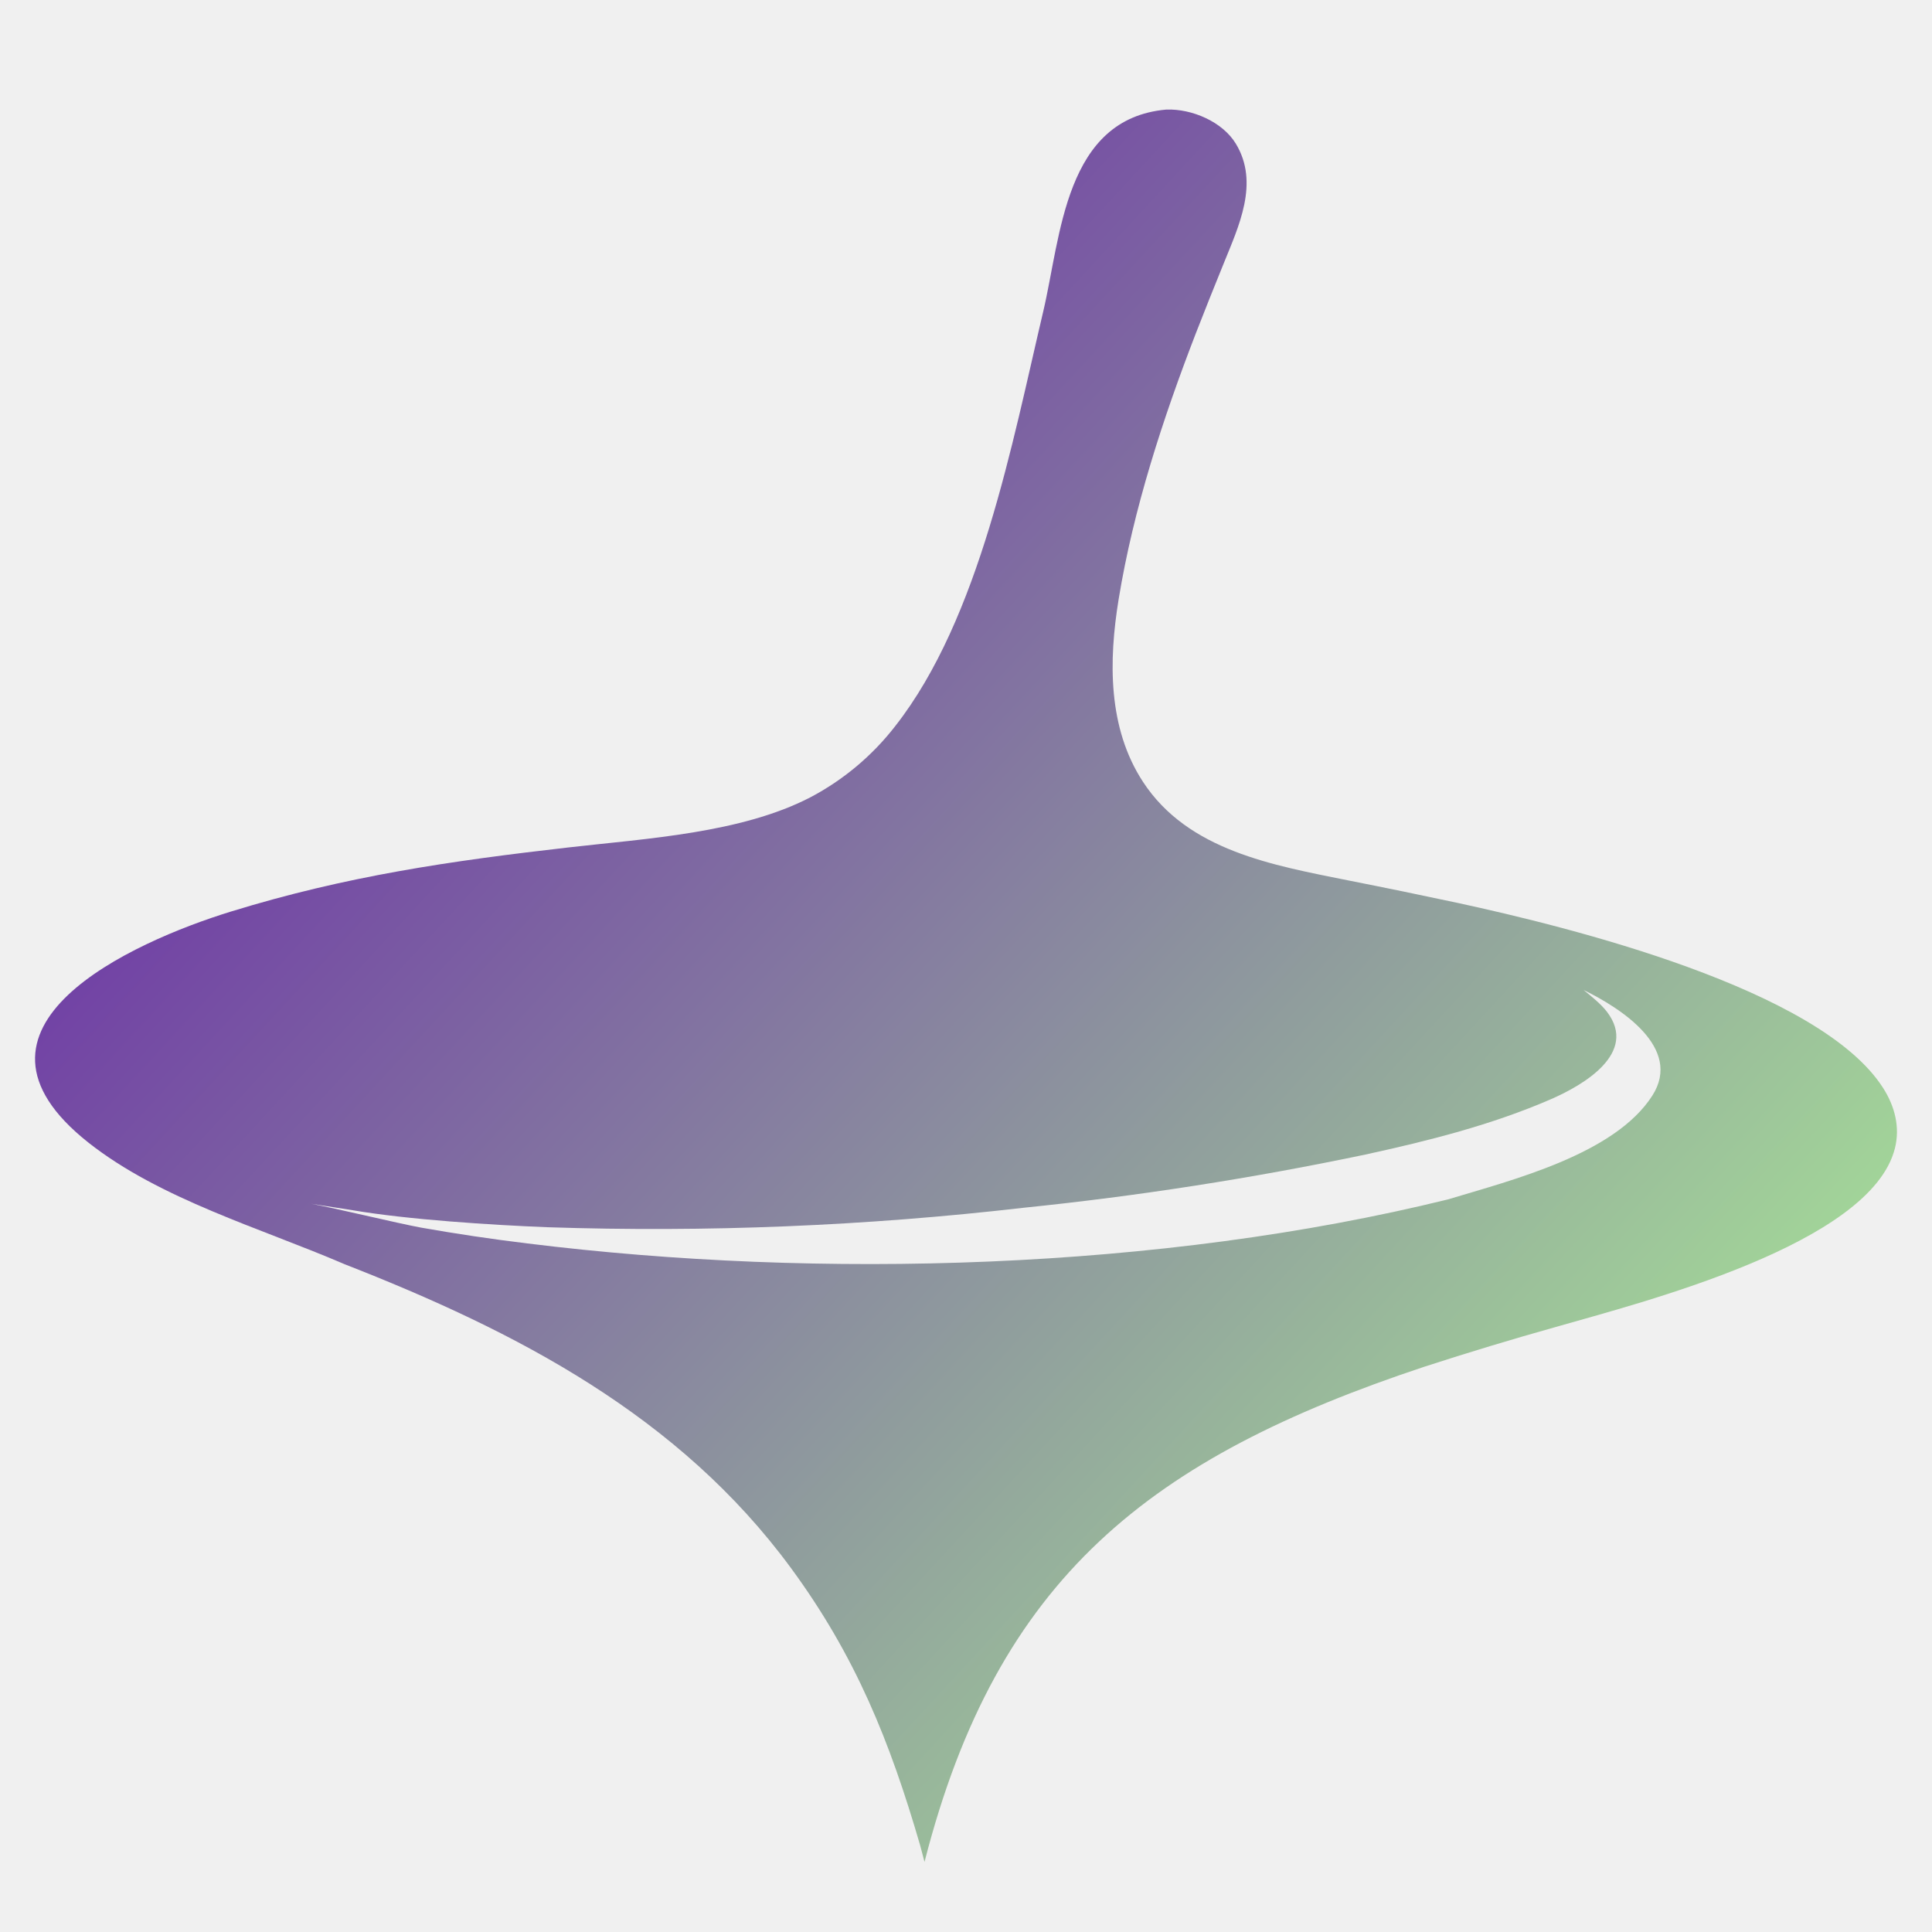
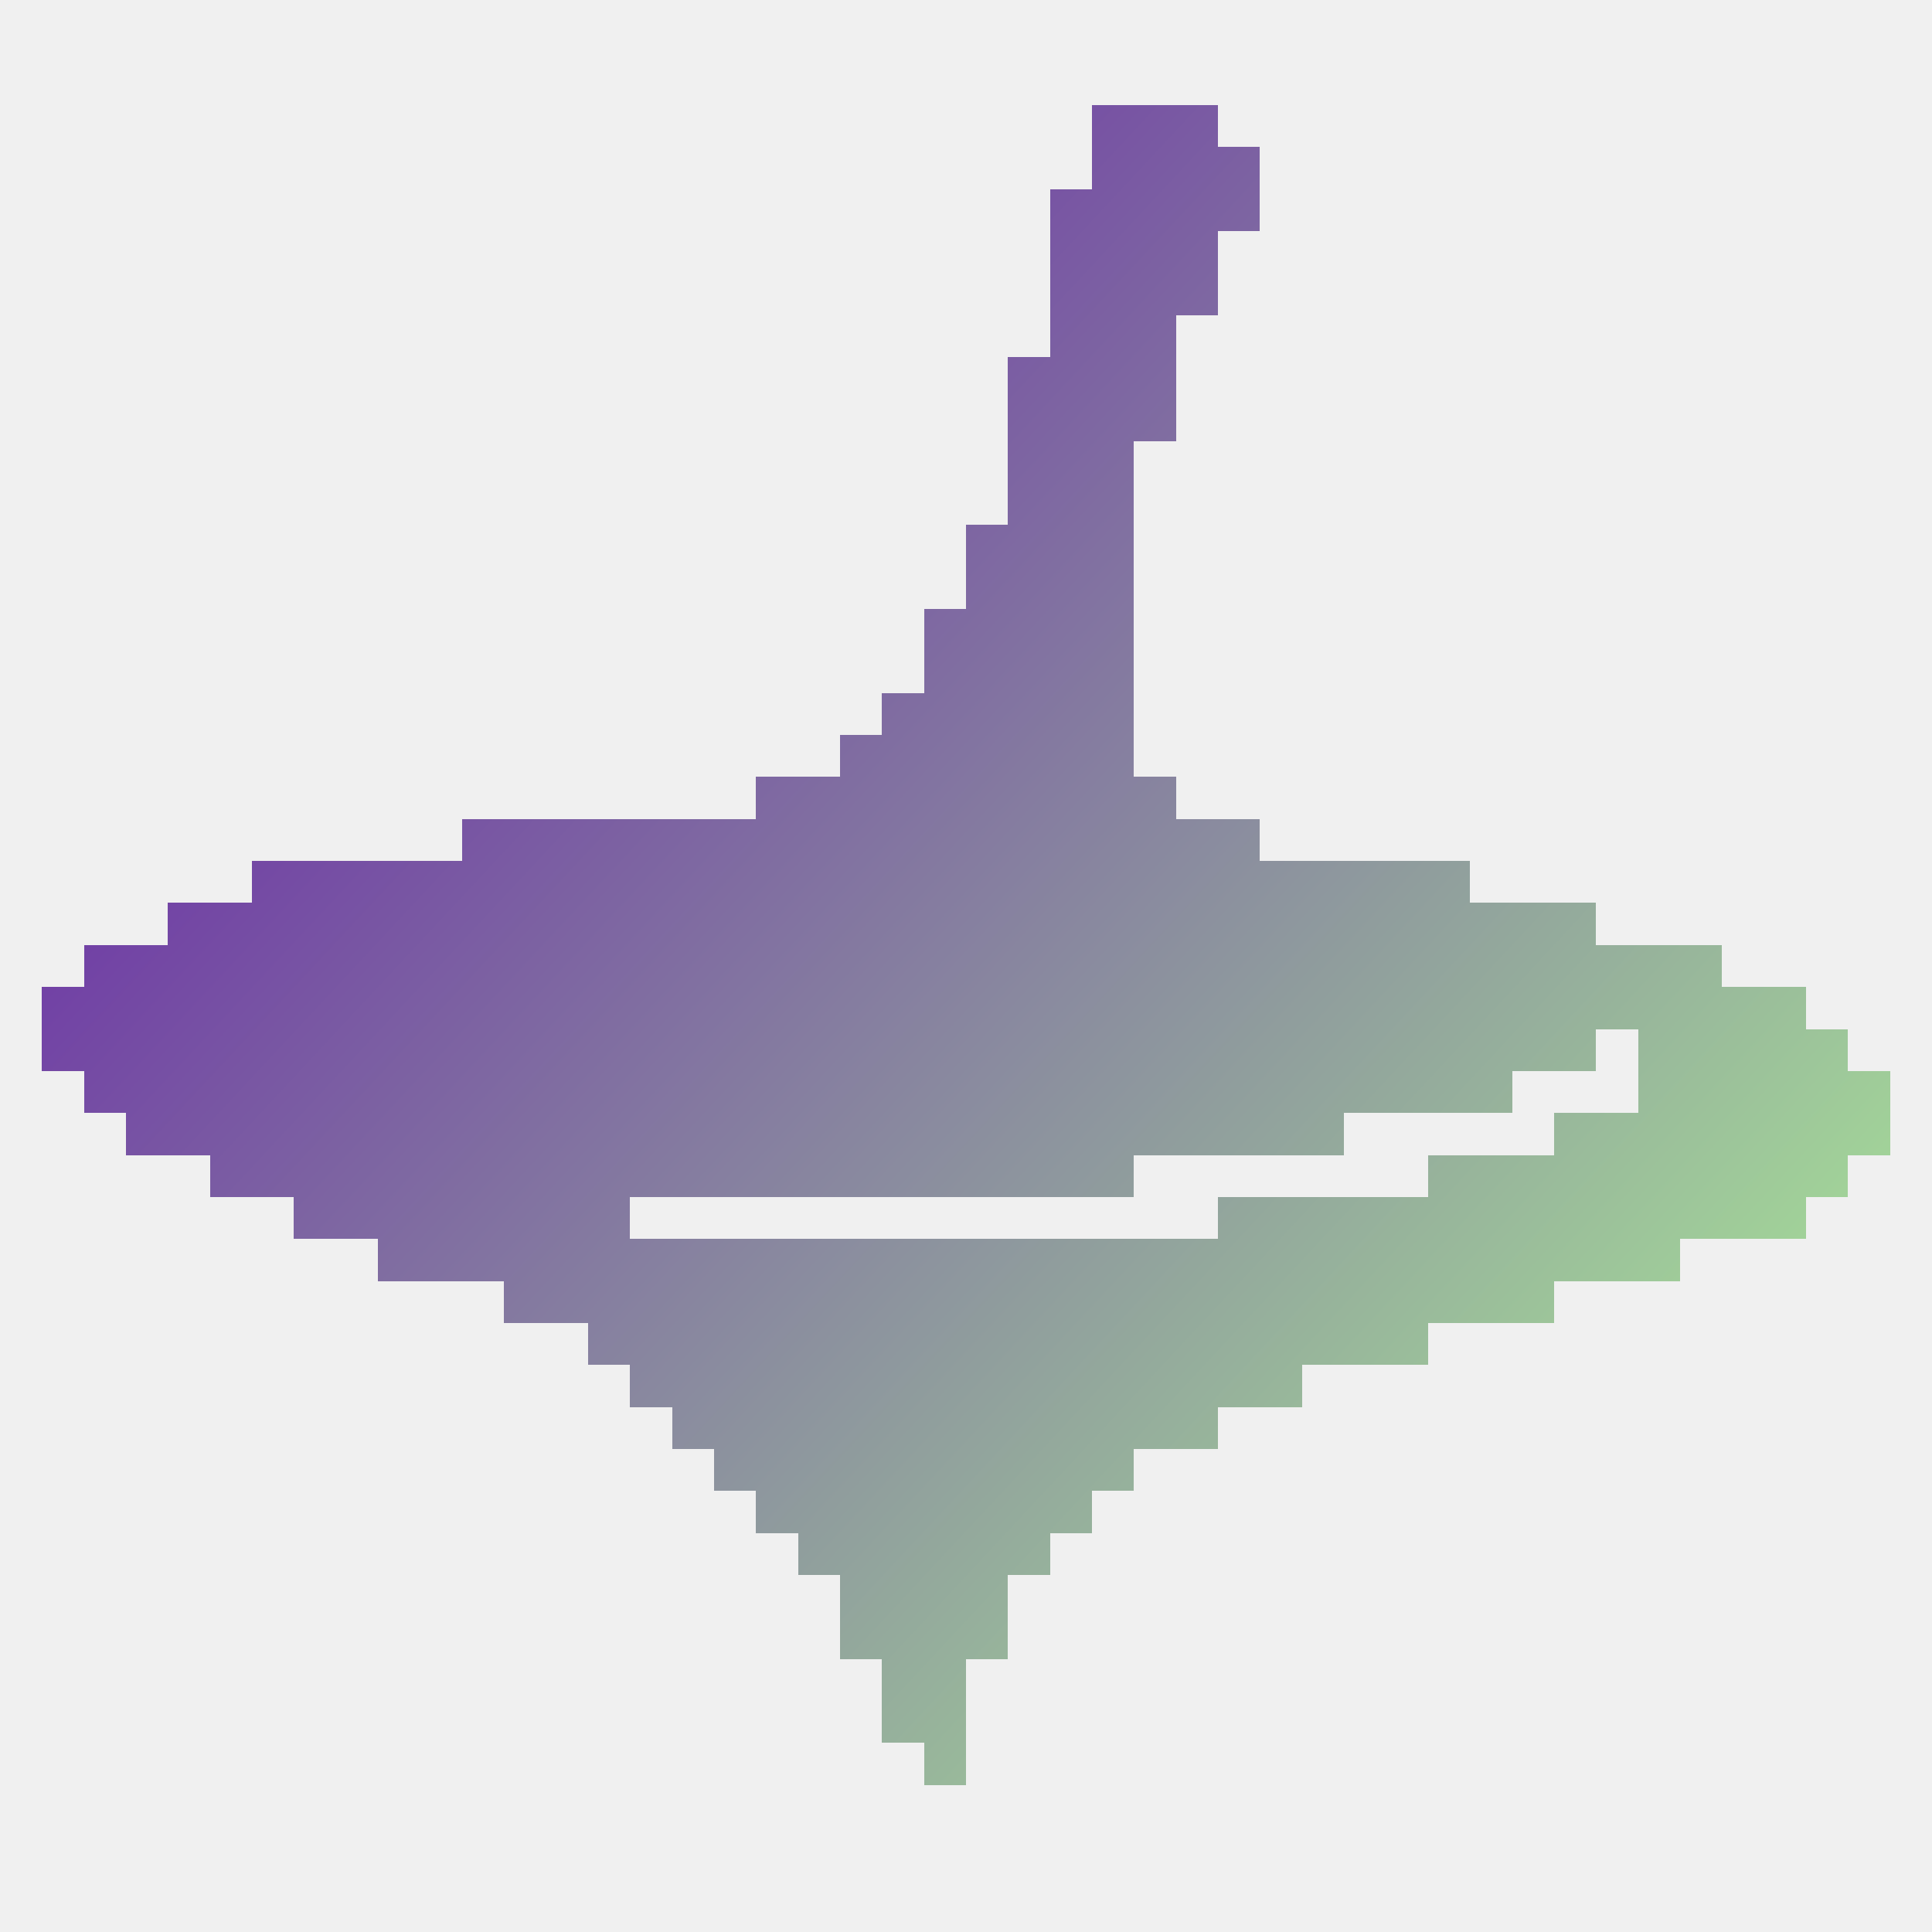
- <svg xmlns="http://www.w3.org/2000/svg" viewBox="60 50 882 882">
+ <svg xmlns="http://www.w3.org/2000/svg" viewBox="-1 -2.5 46 46" shape-rendering="crispEdges">
  <defs>
-     <linearGradient id="g" gradientUnits="userSpaceOnUse" x1="80" y1="102" x2="922" y2="880">
+     <linearGradient id="g" gradientUnits="userSpaceOnUse" x1="0" y1="0" x2="44" y2="41">
      <stop offset="0" stop-color="#5E06AA" />
      <stop offset="1" stop-color="#B0FF95" />
    </linearGradient>
-     <mask id="m">
-       <rect x="60" y="50" width="882" height="882" fill="#fff" />
-       <path d="M221.138 602.516C245.897 606.76 284.658 609.281 309.969 610.258C382.492 612.663 455.094 609.699 527.174 601.384C579.6 596.014 631.71 587.905 683.278 577.089C712.007 570.839 741 563.559 768.084 551.785C782.51 545.515 808.033 530.834 793.633 511.934C790.917 508.372 786.465 504.809 782.949 501.954C799.62 510.076 828.265 528.262 814.368 550.106C797.239 577.025 750.071 588.767 721.013 597.558C589.858 629.846 434.216 634.186 300.794 617.66C284.516 615.685 268.294 613.274 252.147 610.419C241.403 608.445 212.719 601.475 202.018 599.539L221.138 602.516Z" fill="#000" />
-     </mask>
  </defs>
-   <path d="M592.453 100.02C604.104 99.605 618.098 105.535 624.208 115.635C635.046 133.555 625.466 153.344 618.537 170.538C614.246 181.055 610.04 191.609 605.917 202.195C590.853 241.205 577.44 282.225 570.685 323.566C566.111 351.579 565.678 382.256 581.788 406.907C602.382 438.418 641.272 445.025 675.55 451.935C692.33 455.243 709.079 458.688 725.801 462.271C775.679 473.102 890.899 501.291 919.77 546.819C925.002 555.076 927.492 564.549 925.067 574.227C914.079 618.135 809.453 644.532 770.376 655.76C750.208 661.412 730.156 667.477 710.227 673.946C585.214 715.487 515.317 769.974 482.064 900L480.053 892.393C466.264 844.935 450.613 806.056 421.139 765.909C370.056 696.324 295.948 657.856 217.164 627.08C179.172 610.714 133.051 597.454 100.352 571.609C33.606 518.853 120.438 480.014 165.364 466.163C218.059 449.915 265.591 443.049 319.429 436.885C355.233 432.787 398.332 430.355 429.882 414.03C445.012 406.073 458.252 394.969 468.704 381.47C507.259 332.292 522.143 251.971 536.246 192.255C544.362 157.865 546.02 104.156 592.453 100.02Z" fill="url(#g)" mask="url(#m)" />
+   <path fill="url(#g)" d="M25 0h3v1h1v2h-1v2h-1v3h-1v8h1v1h2v1h5v1h3v1h3v1h2v1h1v1h1v2h-1v1h-1v1h-3v1h-3v1h-3v1h-3v1h-2v1h-2v1h-1v1h-1v1h-1v2h-1v3h-1v-1h-1v-2h-1v-2h-1v-1h-1v-1h-1v-1h-1v-1h-1v-1h-1v-1h-2v-1h-3v-1h-2v-1h-2v-1h-2v-1h-1v-1h-1v-2h1v-1h2v-1h2v-1h5v-1h7v-1h2v-1h1v-1h1v-2h1v-2h1v-4h1v-4h1zM38 22h-1v1h-2v1h-4v1h-5v1h-12v1h14v-1h5v-1h3v-1h2z" />
</svg>
